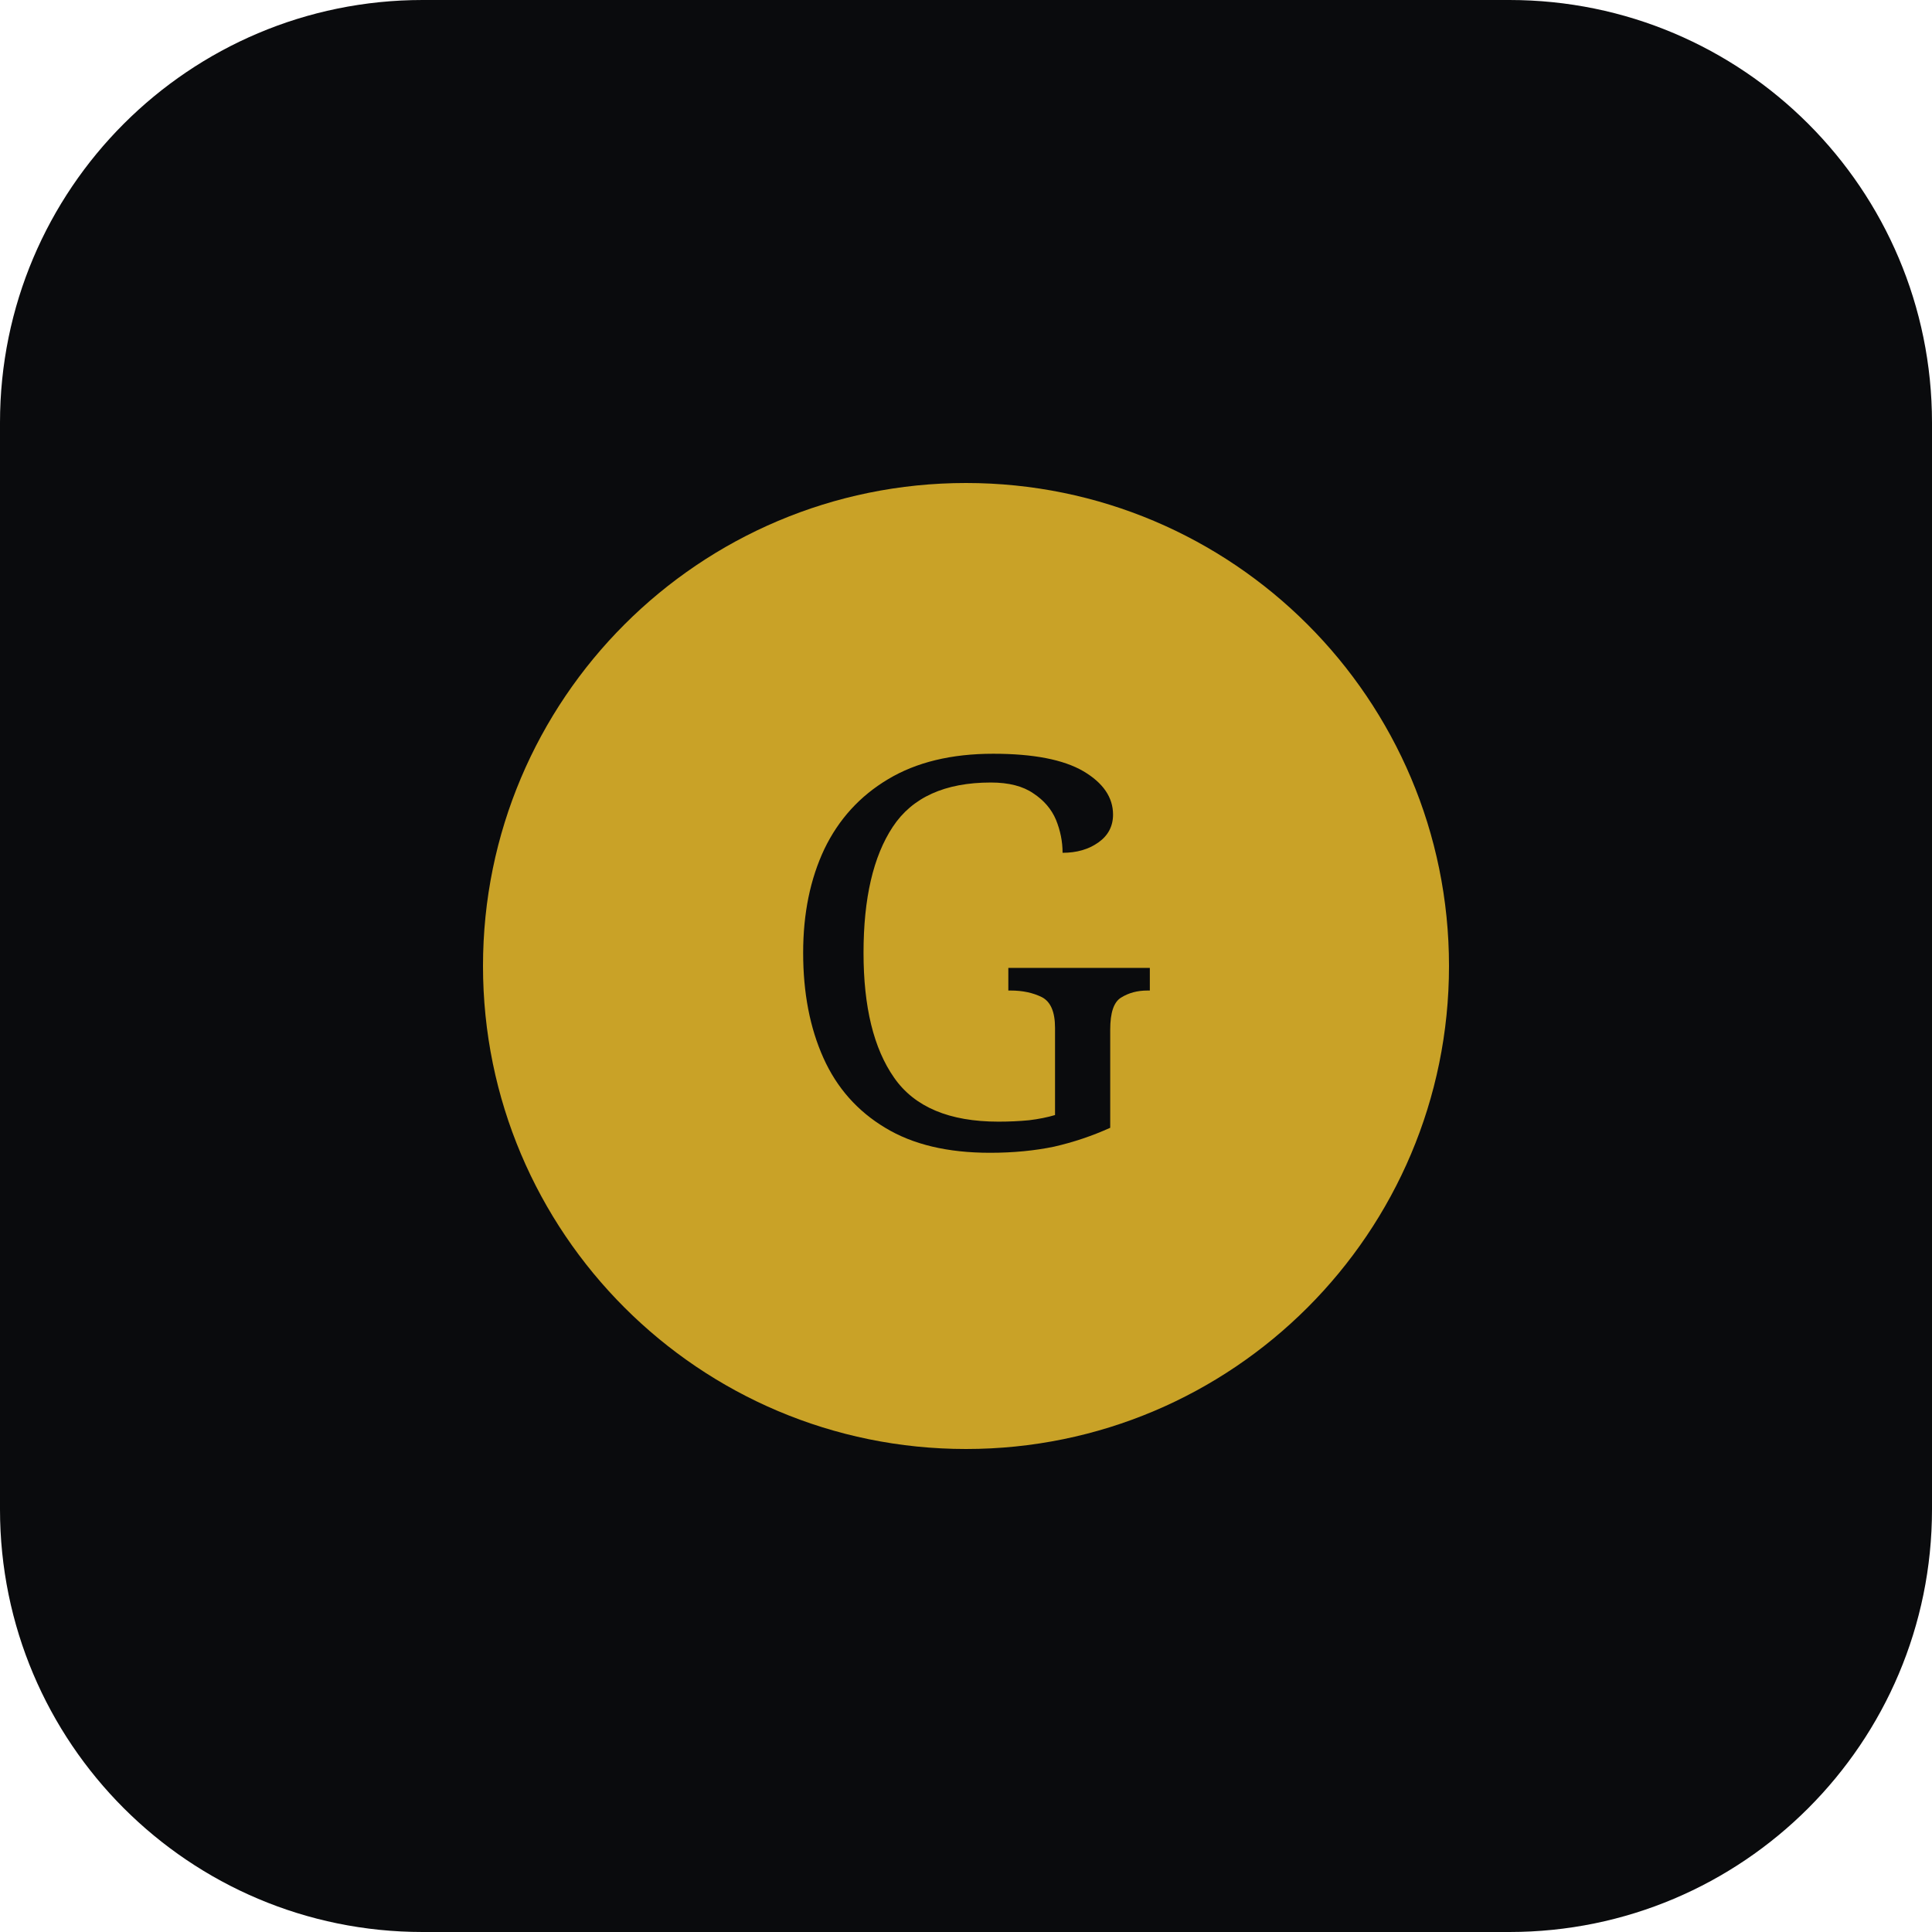
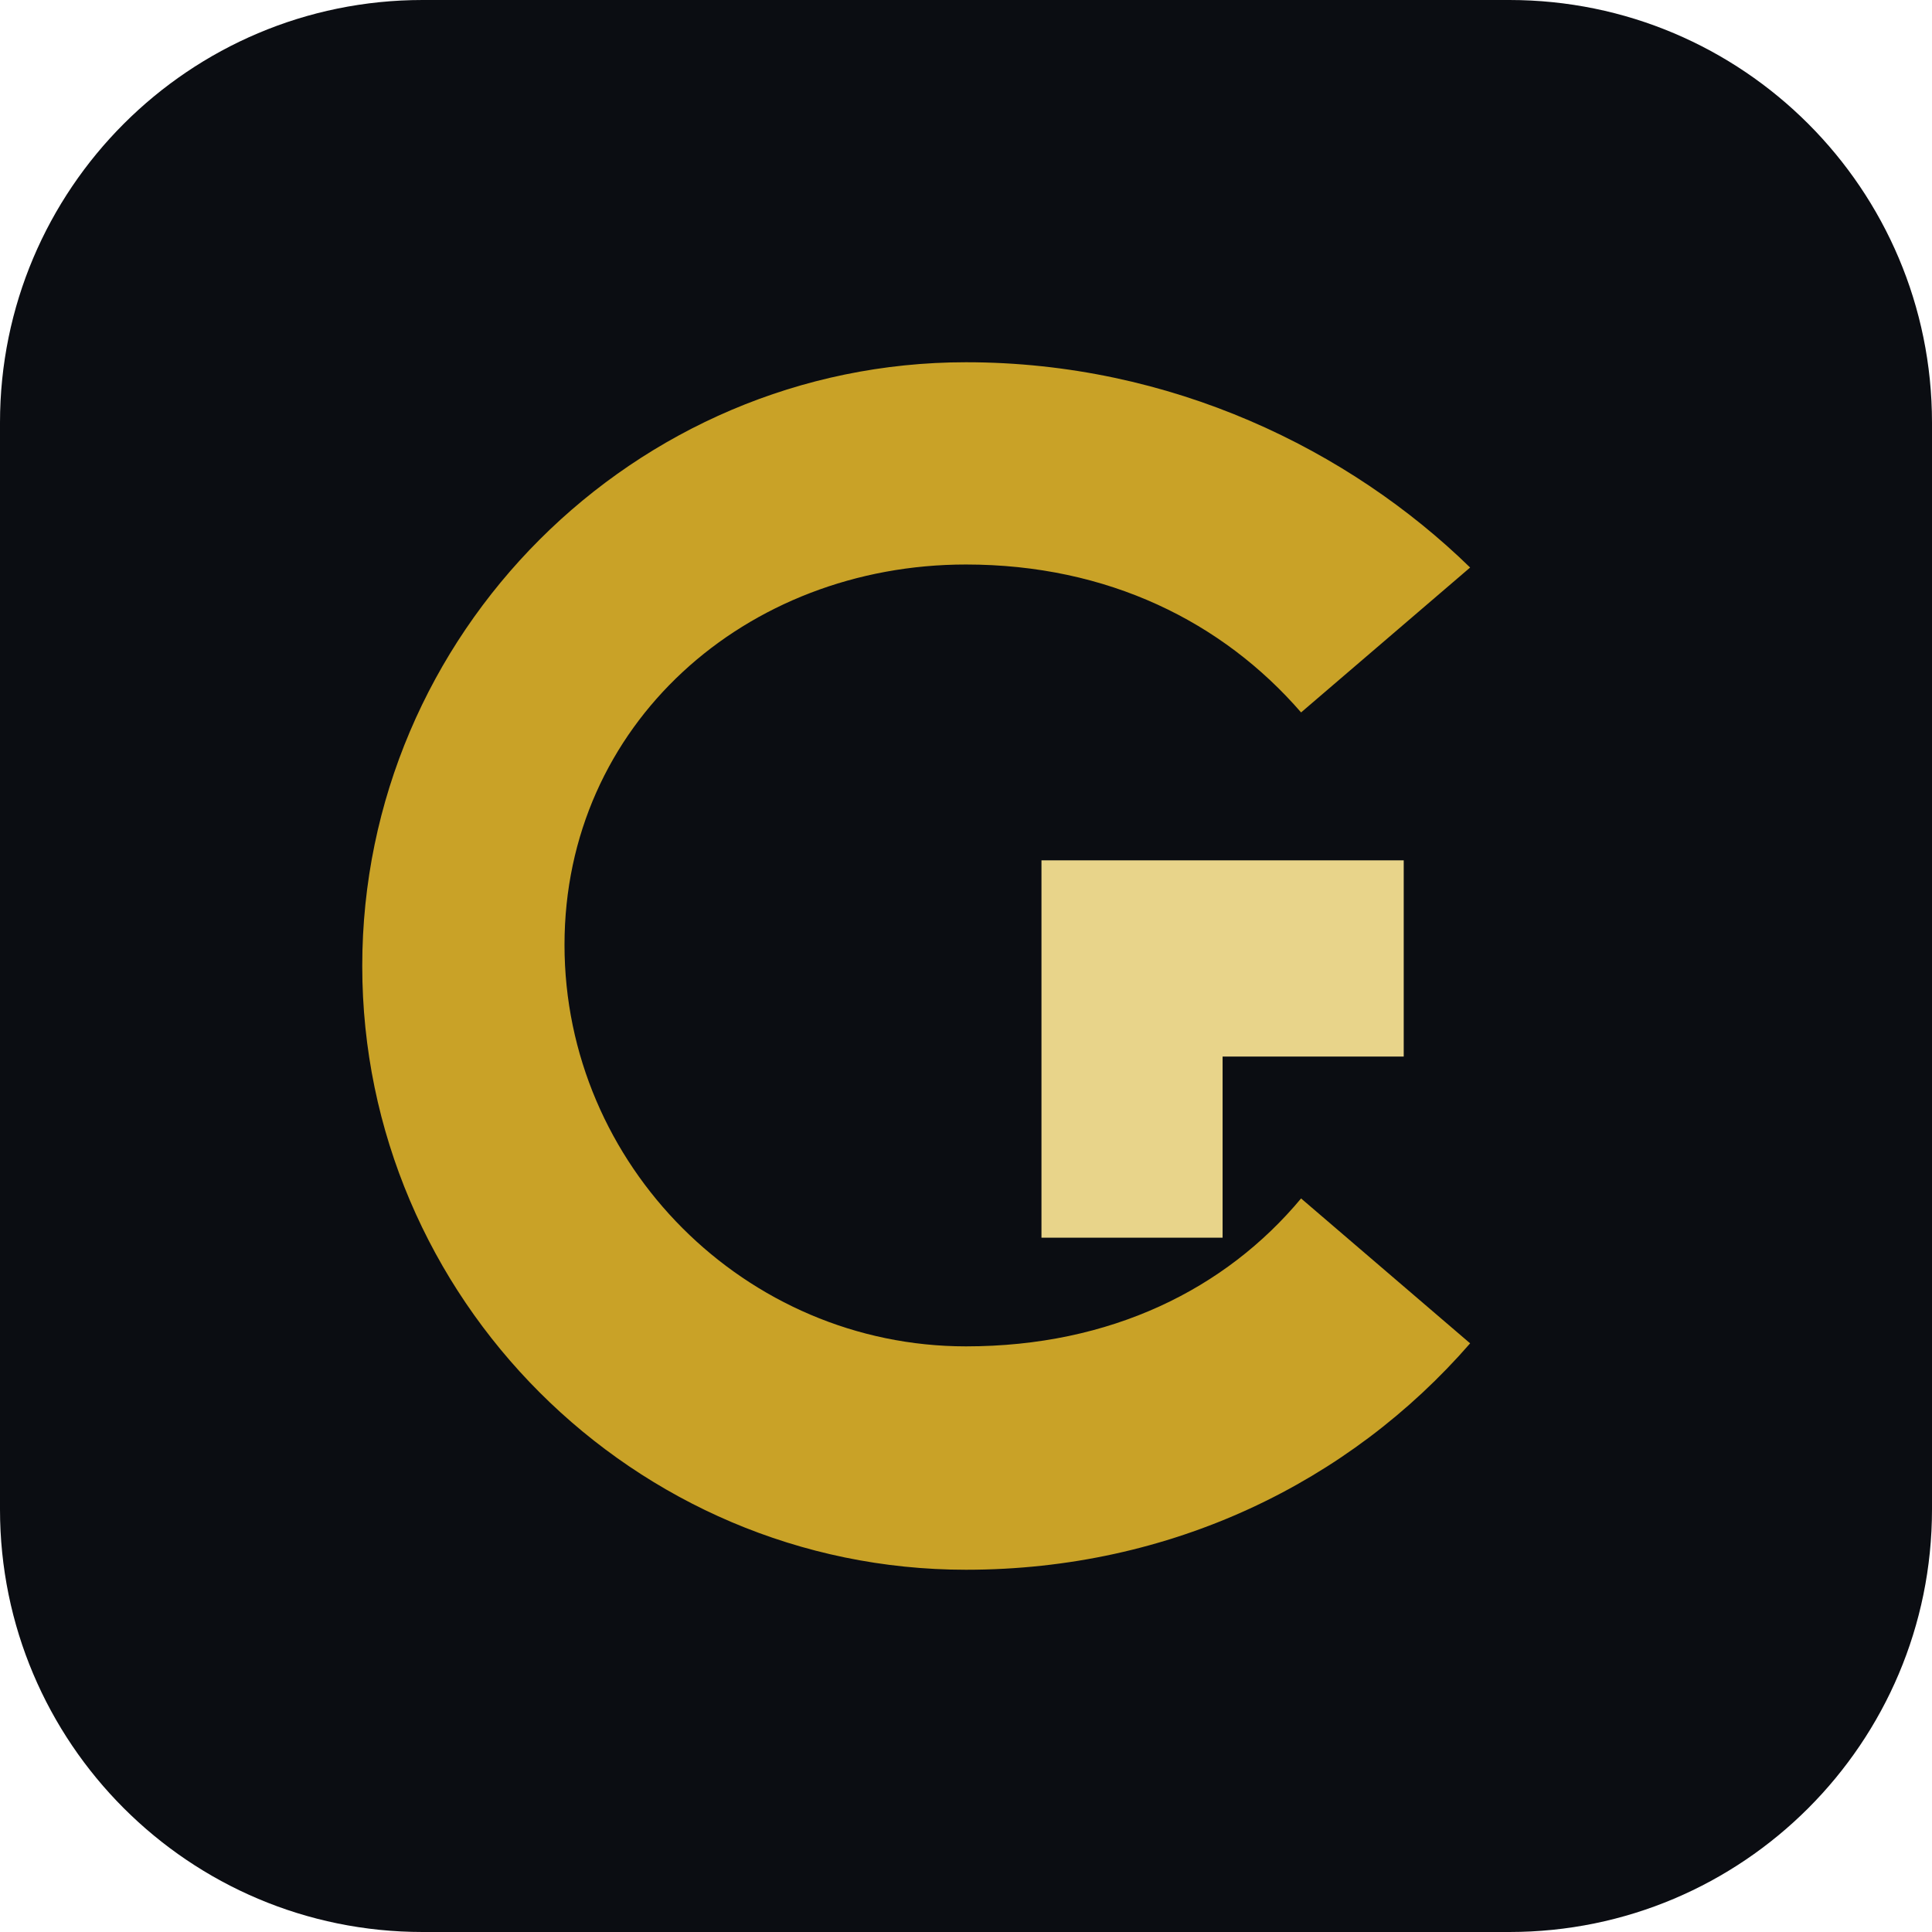
- <svg xmlns="http://www.w3.org/2000/svg" viewBox="0 0 64 64">
-   <rect width="64" height="64" rx="14" fill="#0A0B0D" />
-   <circle cx="32" cy="32" r="16" fill="#C9A227" />
-   <text x="32" y="38" text-anchor="middle" font-size="18" font-family="Georgia, serif" fill="#0A0B0D">G</text>
+ <svg xmlns="http://www.w3.org/2000/svg" viewBox="0 0 64 64" role="img" aria-label="GoldMeta">
+   <rect width="64" height="64" rx="14" fill="#0B0D12" />
+   <path d="M32 12c-11 0-20 9-20 20s9 20 20 20c6.8 0 12.7-2.9 16.7-7.5l-5.6-4.8c-2.5 3-6.3 4.9-11.1 4.9-7.3 0-13.3-6-13.3-13.3S24.7 18.7 32 18.7c4.7 0 8.5 1.9 11.1 4.9l5.6-4.8C44.7 14.9 38.8 12 32 12z" fill="#C9A227" />
+   <path d="M34.5 28.5h12v6.5H40.5V41h-6V28.5z" fill="#E8D48A" />
</svg>
